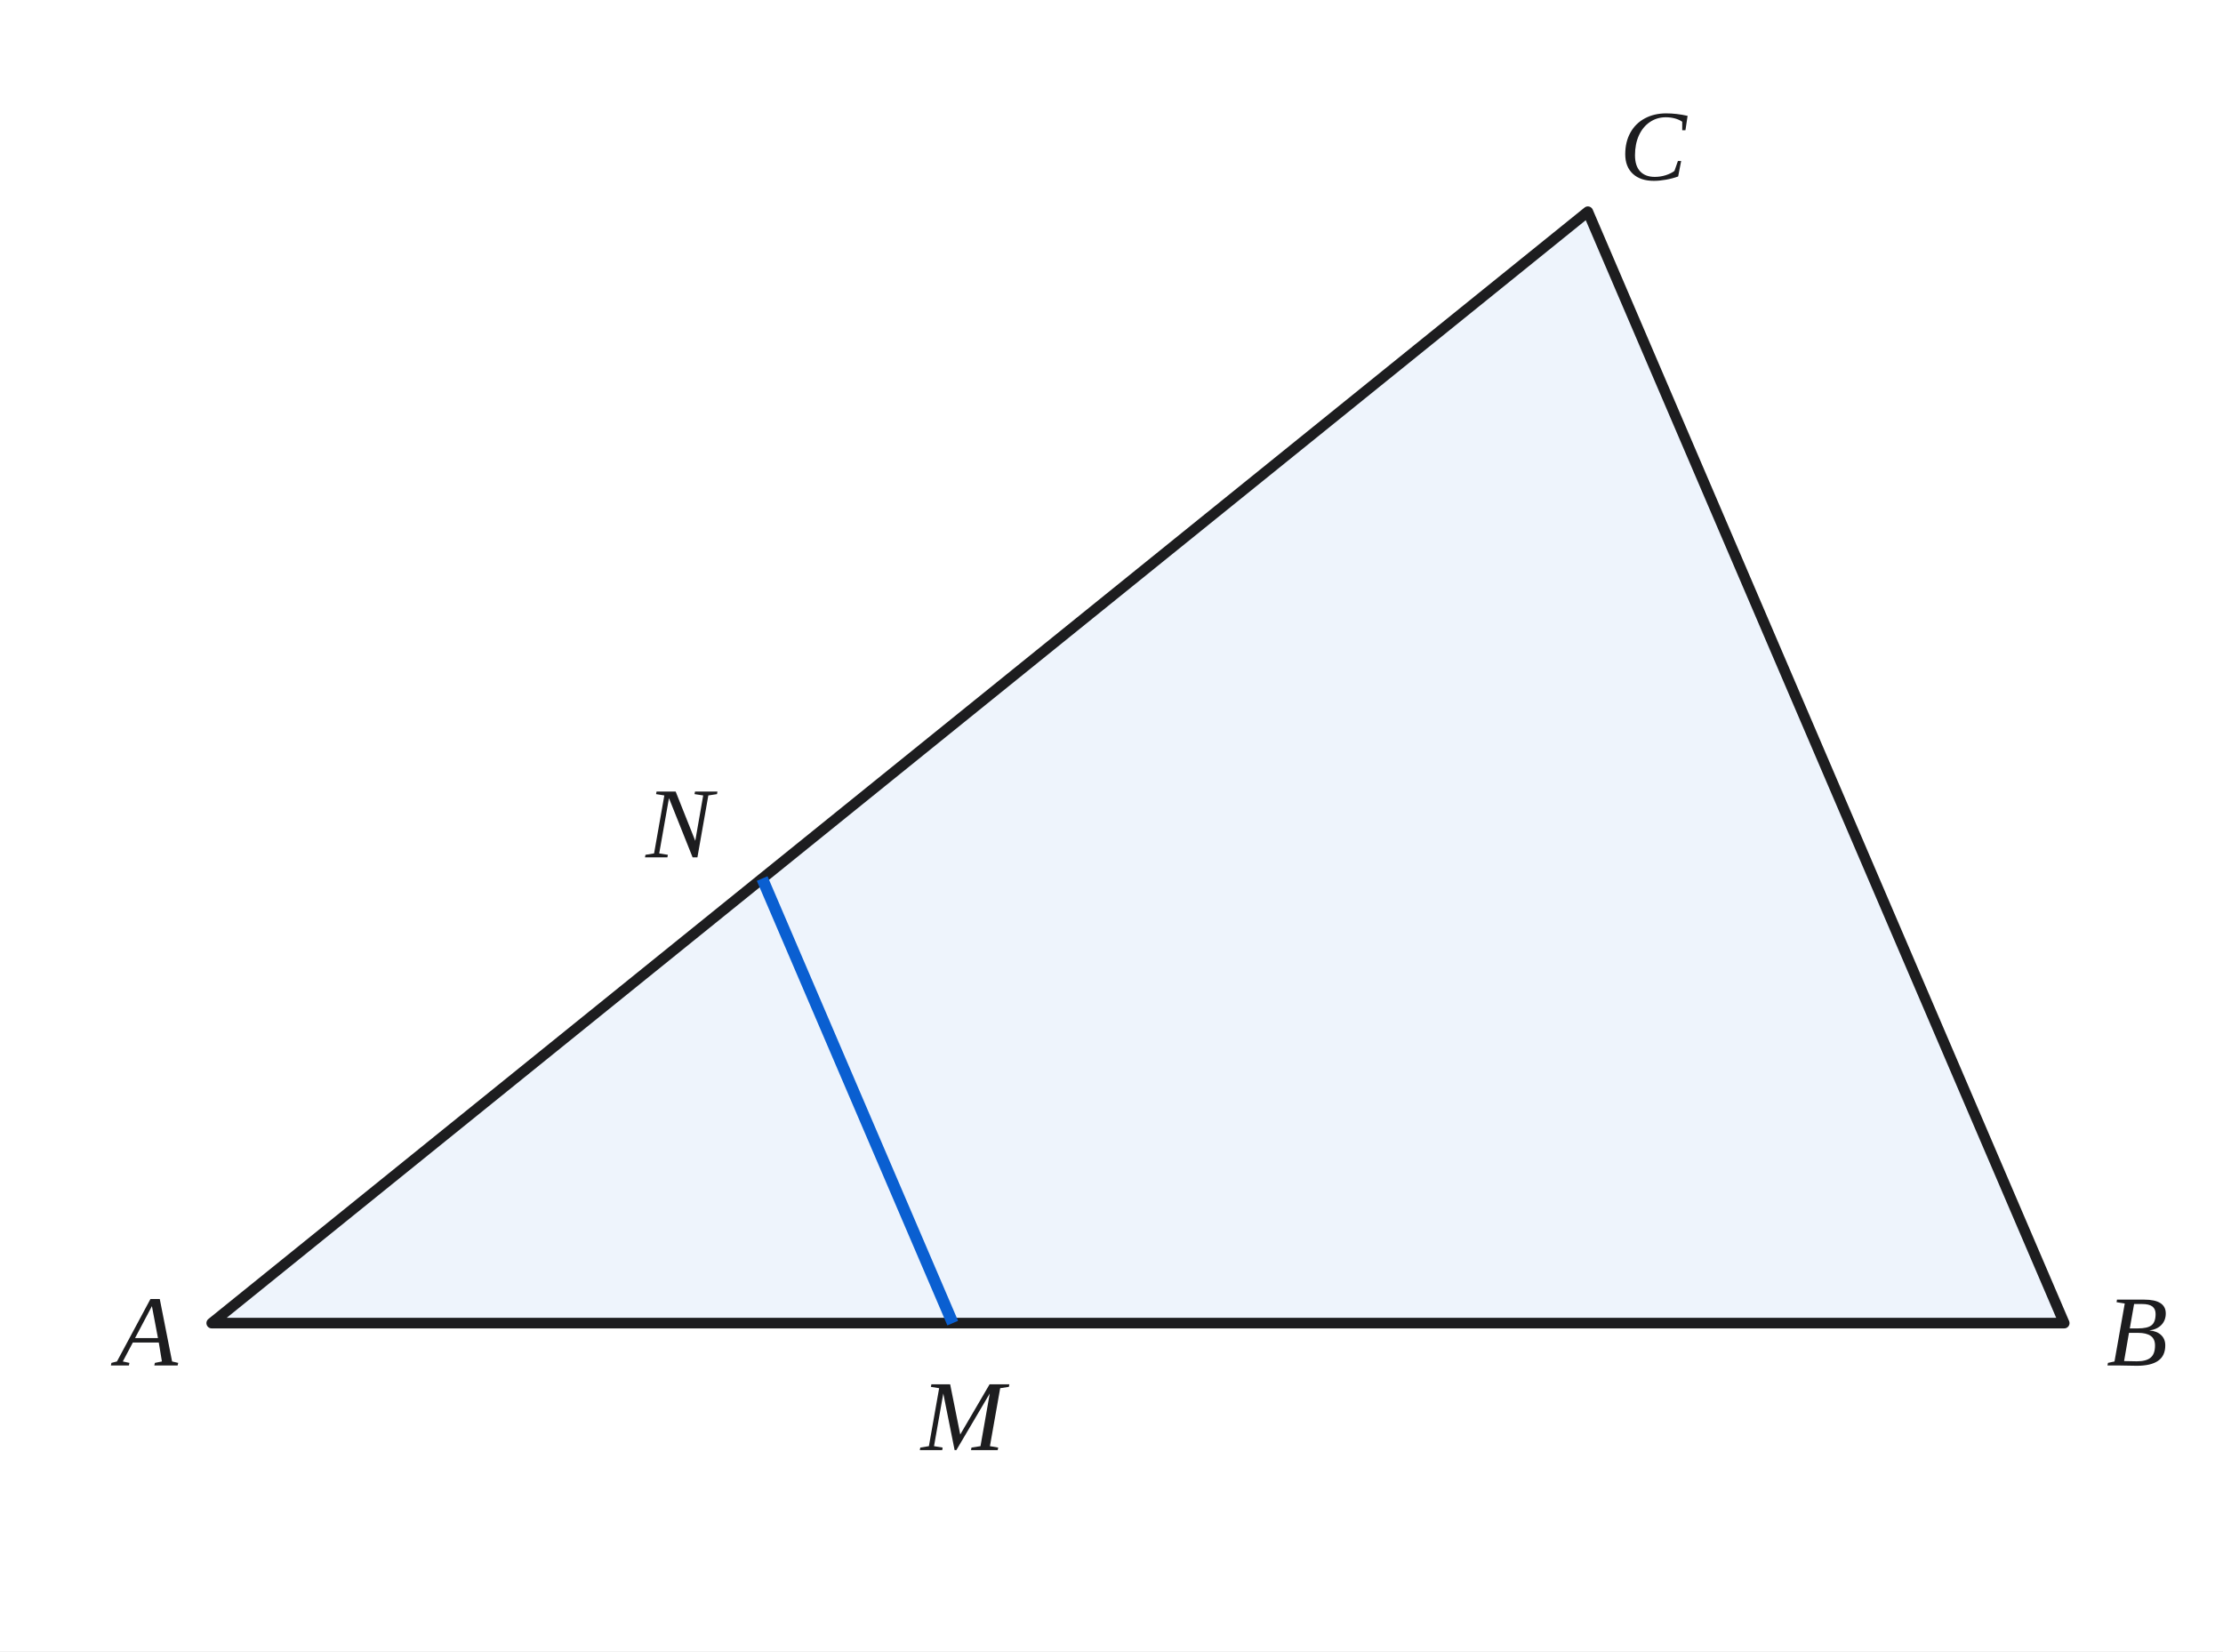
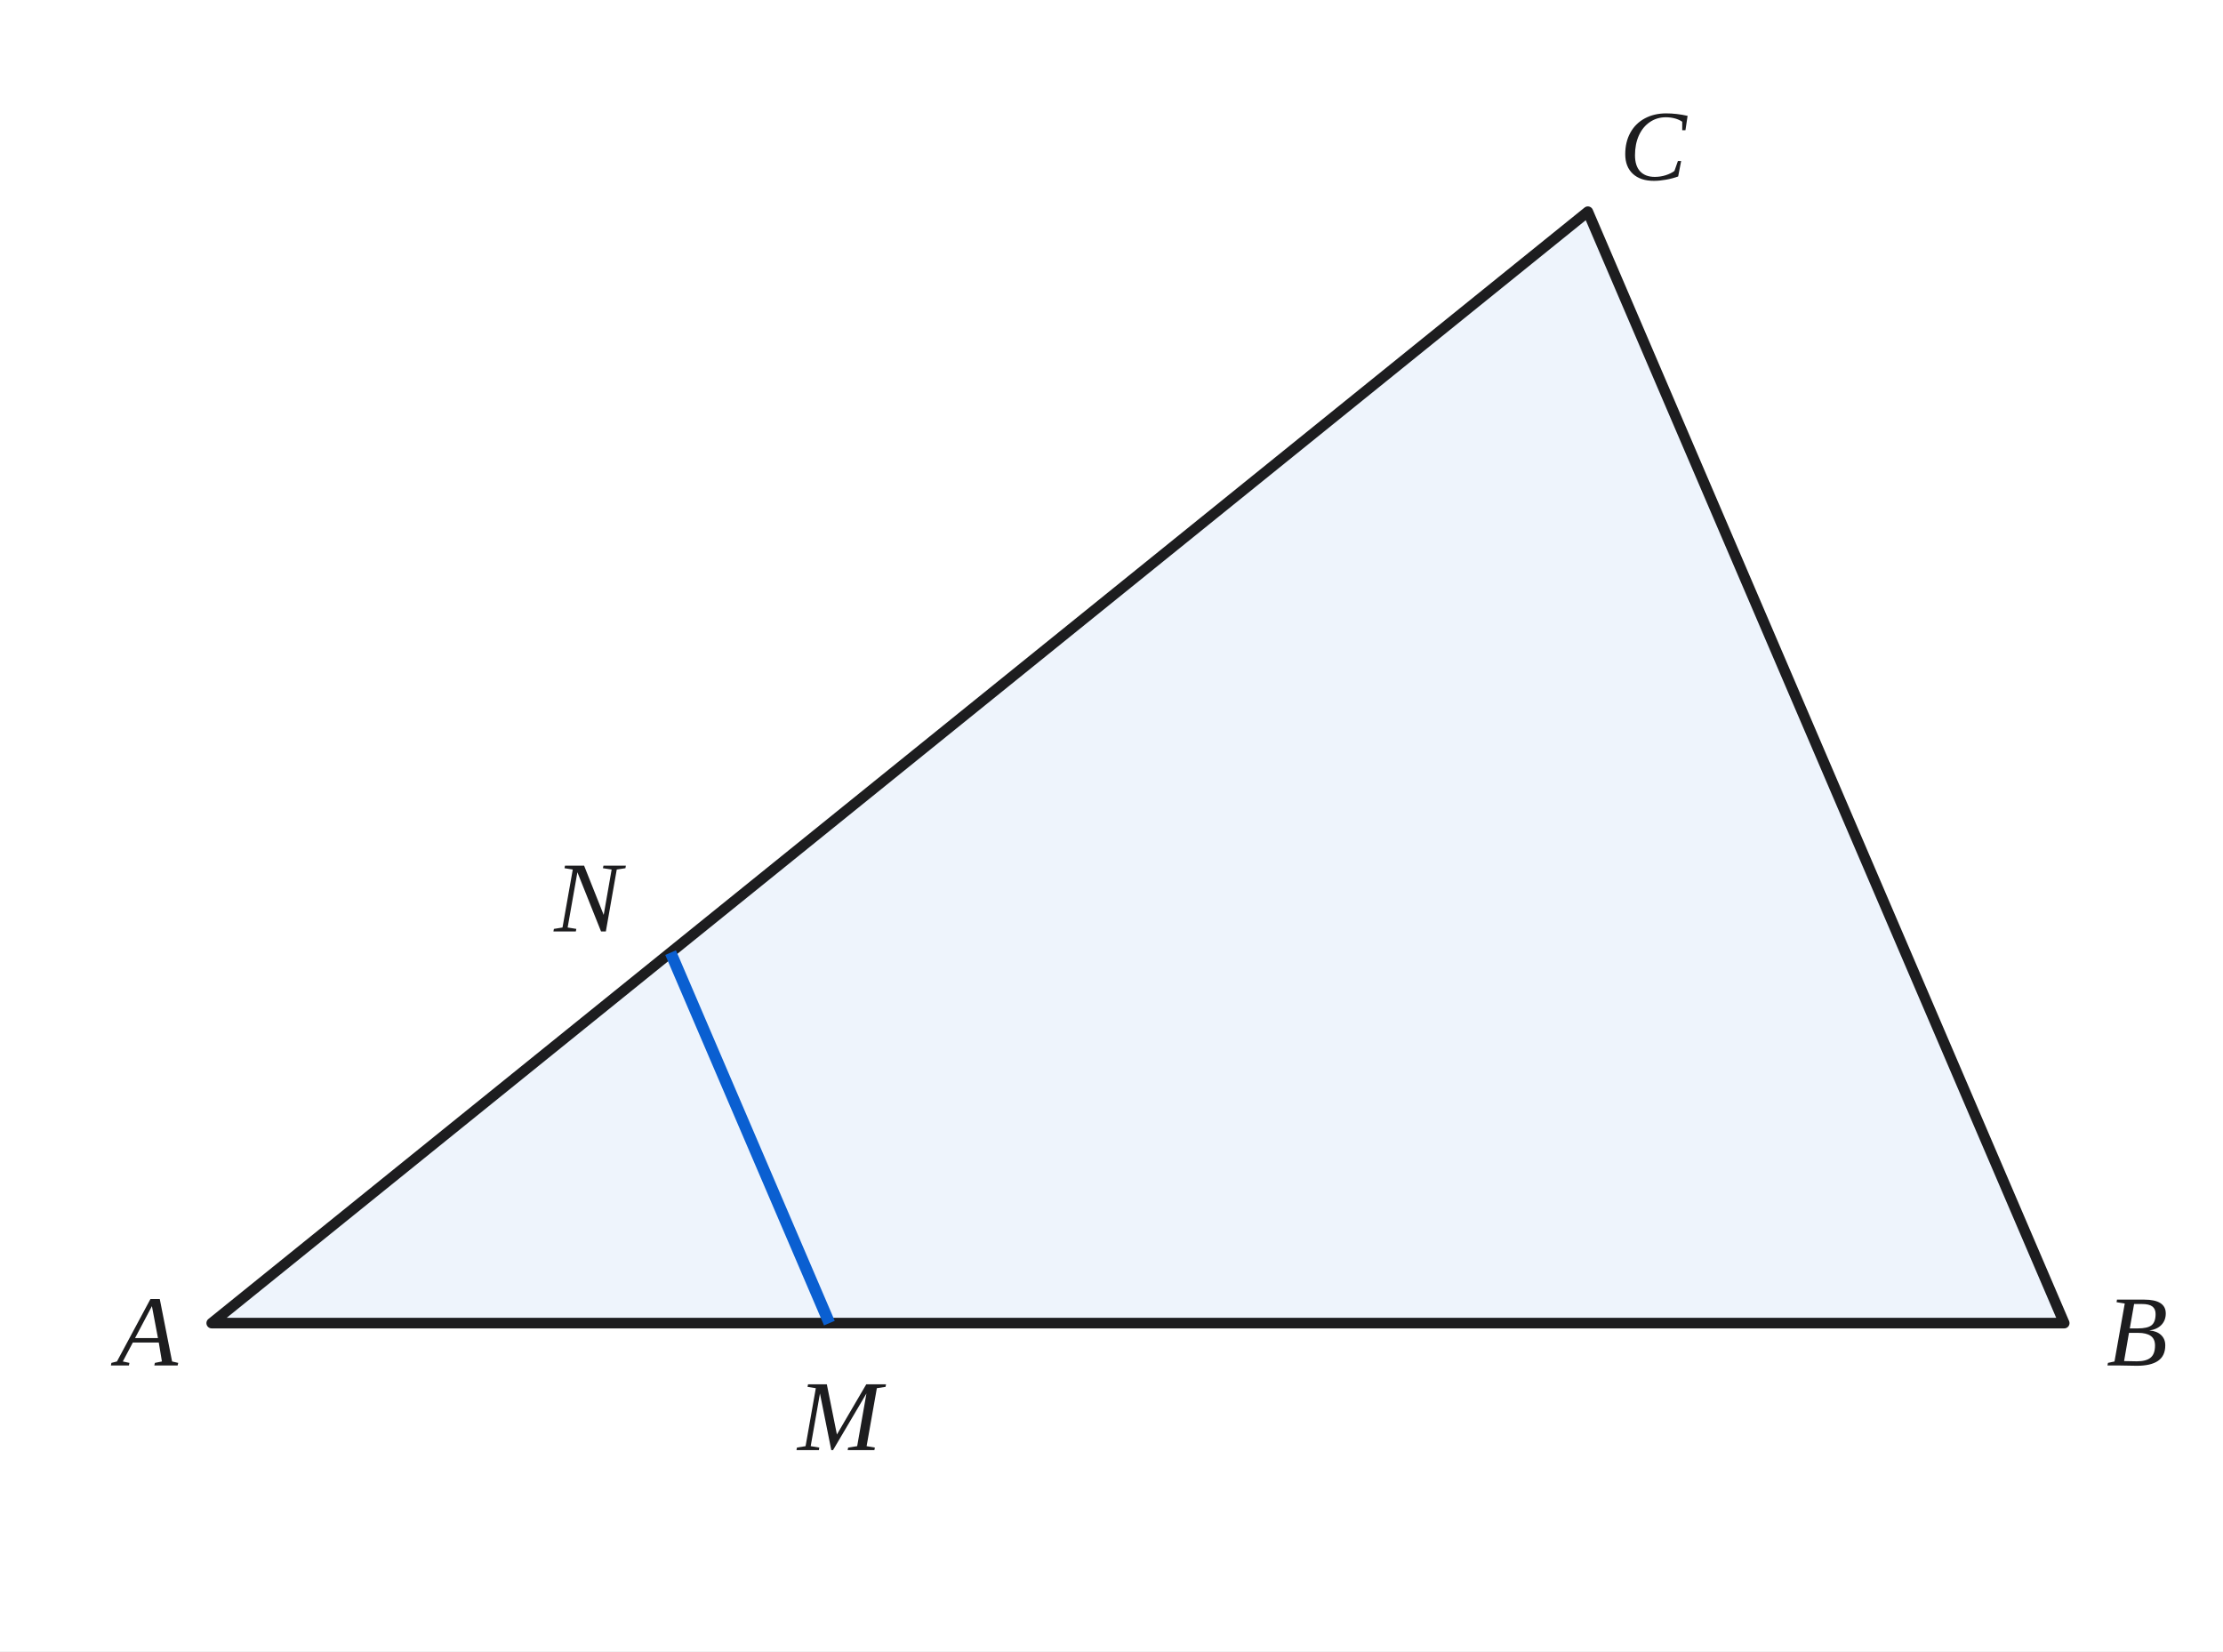
<svg xmlns="http://www.w3.org/2000/svg" viewBox="0 0 420 312" width="420" height="312">
  <rect width="100%" height="100%" fill="#fff" />
  <path d="M40 250L390 250L300 40Z" fill="#eef4fc" stroke="#1d1d1f" stroke-width="2" stroke-linejoin="round" />
-   <path d="M180.0 250.0L144.0 166.0" stroke="#0a5fd1" stroke-width="2.2" />
+   <path d="M156.7 250.0L126.7 180.0" stroke="#0a5fd1" stroke-width="2.2" />
  <text x="22.0" y="258.0" font-family="Georgia, Times New Roman, serif" font-style="italic" font-size="19" fill="#1d1d1f">A</text>
  <text x="398.0" y="258.0" font-family="Georgia, Times New Roman, serif" font-style="italic" font-size="19" fill="#1d1d1f">B</text>
  <text x="306.0" y="34.0" font-family="Georgia, Times New Roman, serif" font-style="italic" font-size="19" fill="#1d1d1f">C</text>
-   <text x="174.0" y="274.0" font-family="Georgia, Times New Roman, serif" font-style="italic" font-size="19" fill="#1d1d1f">M</text>
-   <text x="122.0" y="162.0" font-family="Georgia, Times New Roman, serif" font-style="italic" font-size="19" fill="#1d1d1f">N</text>
+   <text x="150.7" y="274.0" font-family="Georgia, Times New Roman, serif" font-style="italic" font-size="19" fill="#1d1d1f">M</text>
+   <text x="104.7" y="176.0" font-family="Georgia, Times New Roman, serif" font-style="italic" font-size="19" fill="#1d1d1f">N</text>
</svg>
